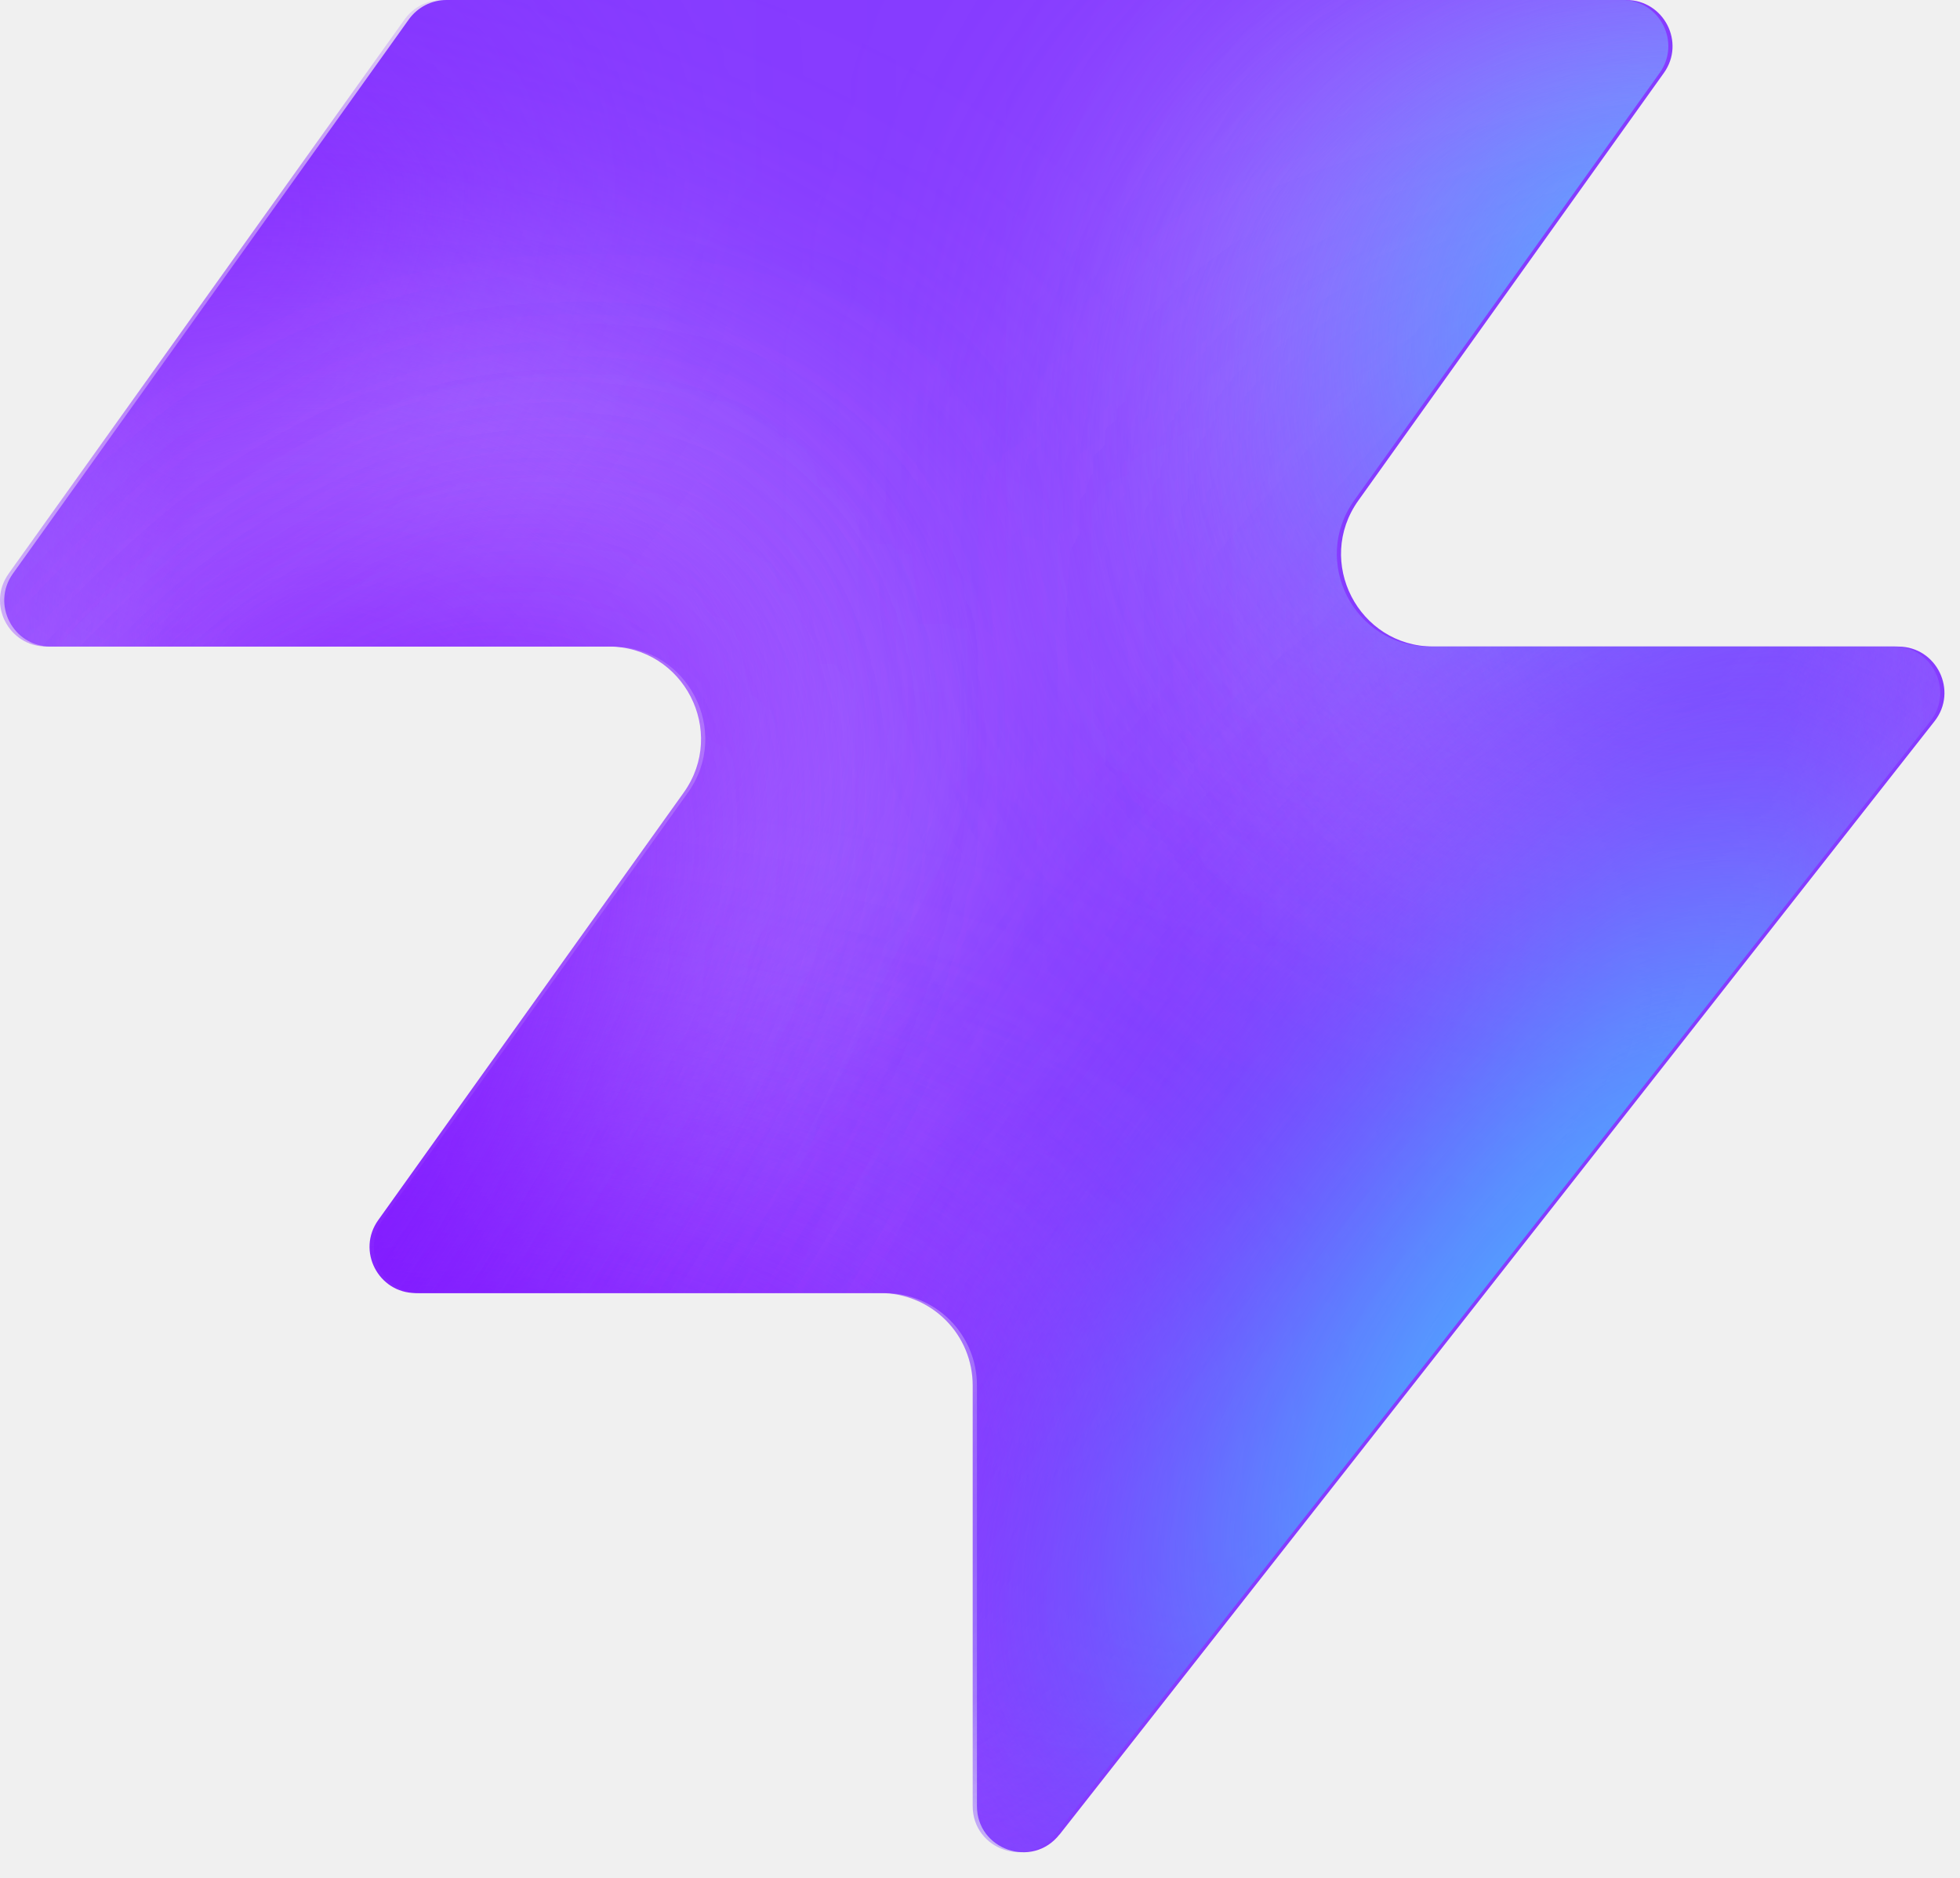
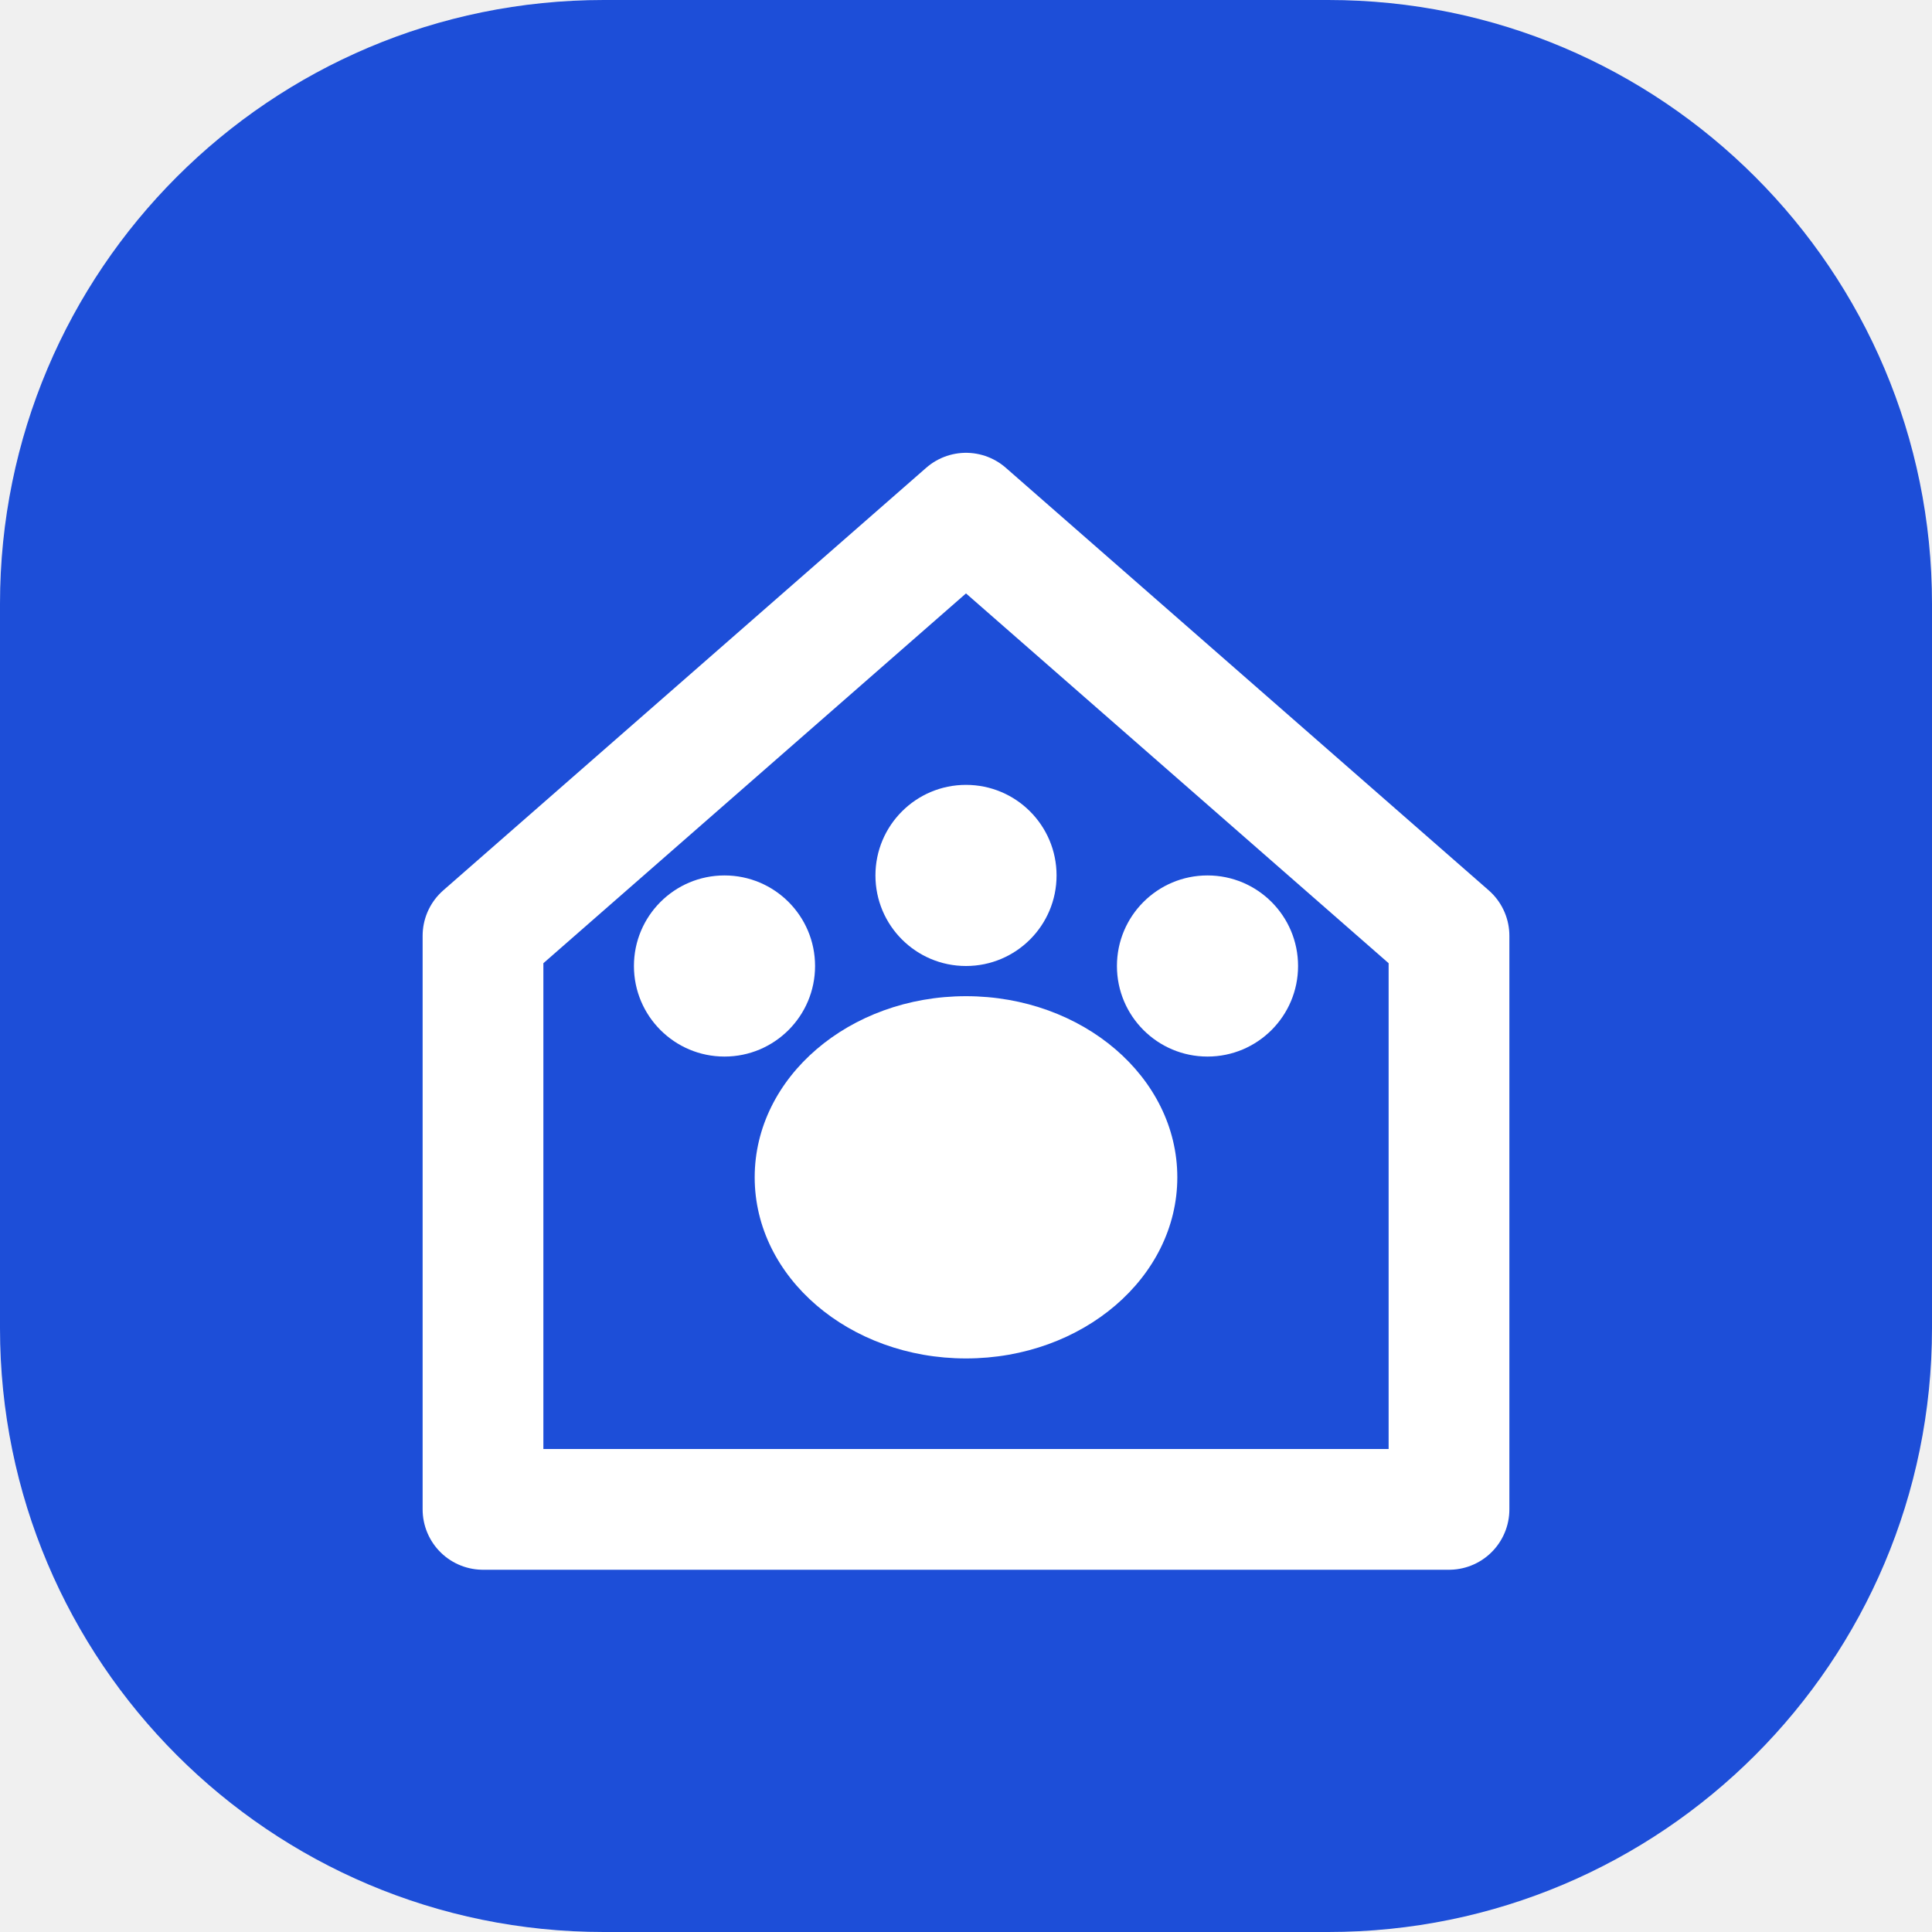
- <svg xmlns="http://www.w3.org/2000/svg" width="48" height="46" fill="none" viewBox="0 0 48 46">
-   <path fill="#863bff" d="M25.946 44.938c-.664.845-2.021.375-2.021-.698V33.937a2.26 2.26 0 0 0-2.262-2.262H10.287c-.92 0-1.456-1.04-.92-1.788l7.48-10.471c1.07-1.497 0-3.578-1.842-3.578H1.237c-.92 0-1.456-1.04-.92-1.788L10.013.474c.214-.297.556-.474.92-.474h28.894c.92 0 1.456 1.04.92 1.788l-7.48 10.471c-1.07 1.498 0 3.579 1.842 3.579h11.377c.943 0 1.473 1.088.89 1.83L25.947 44.94z" style="fill:#863bff;fill:color(display-p3 .525 .23 1);fill-opacity:1" />
-   <mask id="a" width="48" height="46" x="0" y="0" maskUnits="userSpaceOnUse" style="mask-type:alpha">
-     <path fill="#000" d="M25.842 44.938c-.664.844-2.021.375-2.021-.698V33.937a2.26 2.26 0 0 0-2.262-2.262H10.183c-.92 0-1.456-1.04-.92-1.788l7.48-10.471c1.07-1.498 0-3.579-1.842-3.579H1.133c-.92 0-1.456-1.04-.92-1.787L9.91.473c.214-.297.556-.474.92-.474h28.894c.92 0 1.456 1.04.92 1.788l-7.48 10.471c-1.07 1.498 0 3.578 1.842 3.578h11.377c.943 0 1.473 1.088.89 1.832L25.843 44.94z" style="fill:#000;fill-opacity:1" />
-   </mask>
-   <g mask="url(#a)">
-     <g filter="url(#b)">
-       <ellipse cx="5.508" cy="14.704" fill="#ede6ff" rx="5.508" ry="14.704" style="fill:#ede6ff;fill:color(display-p3 .927 .903 1);fill-opacity:1" transform="matrix(.00324 1 1 -.00324 -4.47 31.516)" />
-     </g>
-     <g filter="url(#c)">
-       <ellipse cx="10.399" cy="29.851" fill="#ede6ff" rx="10.399" ry="29.851" style="fill:#ede6ff;fill:color(display-p3 .927 .903 1);fill-opacity:1" transform="matrix(.00324 1 1 -.00324 -39.328 7.883)" />
-     </g>
-     <g filter="url(#d)">
-       <ellipse cx="5.508" cy="30.487" fill="#7e14ff" rx="5.508" ry="30.487" style="fill:#7e14ff;fill:color(display-p3 .492 .077 1);fill-opacity:1" transform="rotate(89.814 -25.913 -14.639)scale(1 -1)" />
-     </g>
-     <g filter="url(#e)">
-       <ellipse cx="5.508" cy="30.599" fill="#7e14ff" rx="5.508" ry="30.599" style="fill:#7e14ff;fill:color(display-p3 .492 .077 1);fill-opacity:1" transform="rotate(89.814 -32.644 -3.334)scale(1 -1)" />
-     </g>
-     <g filter="url(#f)">
-       <ellipse cx="5.508" cy="30.599" fill="#7e14ff" rx="5.508" ry="30.599" style="fill:#7e14ff;fill:color(display-p3 .492 .077 1);fill-opacity:1" transform="matrix(.00324 1 1 -.00324 -34.34 30.47)" />
-     </g>
-     <g filter="url(#g)">
-       <ellipse cx="14.072" cy="22.078" fill="#ede6ff" rx="14.072" ry="22.078" style="fill:#ede6ff;fill:color(display-p3 .927 .903 1);fill-opacity:1" transform="rotate(93.35 24.506 48.493)scale(-1 1)" />
-     </g>
-     <g filter="url(#h)">
-       <ellipse cx="3.47" cy="21.501" fill="#7e14ff" rx="3.47" ry="21.501" style="fill:#7e14ff;fill:color(display-p3 .492 .077 1);fill-opacity:1" transform="rotate(89.009 28.708 47.59)scale(-1 1)" />
-     </g>
-     <g filter="url(#i)">
-       <ellipse cx="3.47" cy="21.501" fill="#7e14ff" rx="3.47" ry="21.501" style="fill:#7e14ff;fill:color(display-p3 .492 .077 1);fill-opacity:1" transform="rotate(89.009 28.708 47.59)scale(-1 1)" />
-     </g>
-     <g filter="url(#j)">
-       <ellipse cx=".387" cy="8.972" fill="#7e14ff" rx="4.407" ry="29.108" style="fill:#7e14ff;fill:color(display-p3 .492 .077 1);fill-opacity:1" transform="rotate(39.51 .387 8.972)" />
-     </g>
-     <g filter="url(#k)">
-       <ellipse cx="47.523" cy="-6.092" fill="#7e14ff" rx="4.407" ry="29.108" style="fill:#7e14ff;fill:color(display-p3 .492 .077 1);fill-opacity:1" transform="rotate(37.892 47.523 -6.092)" />
-     </g>
-     <g filter="url(#l)">
-       <ellipse cx="41.412" cy="6.333" fill="#47bfff" rx="5.971" ry="9.665" style="fill:#47bfff;fill:color(display-p3 .28 .748 1);fill-opacity:1" transform="rotate(37.892 41.412 6.333)" />
-     </g>
-     <g filter="url(#m)">
-       <ellipse cx="-1.879" cy="38.332" fill="#7e14ff" rx="4.407" ry="29.108" style="fill:#7e14ff;fill:color(display-p3 .492 .077 1);fill-opacity:1" transform="rotate(37.892 -1.88 38.332)" />
-     </g>
-     <g filter="url(#n)">
-       <ellipse cx="-1.879" cy="38.332" fill="#7e14ff" rx="4.407" ry="29.108" style="fill:#7e14ff;fill:color(display-p3 .492 .077 1);fill-opacity:1" transform="rotate(37.892 -1.88 38.332)" />
-     </g>
-     <g filter="url(#o)">
-       <ellipse cx="35.651" cy="29.907" fill="#7e14ff" rx="4.407" ry="29.108" style="fill:#7e14ff;fill:color(display-p3 .492 .077 1);fill-opacity:1" transform="rotate(37.892 35.651 29.907)" />
-     </g>
-     <g filter="url(#p)">
-       <ellipse cx="38.418" cy="32.4" fill="#47bfff" rx="5.971" ry="15.297" style="fill:#47bfff;fill:color(display-p3 .28 .748 1);fill-opacity:1" transform="rotate(37.892 38.418 32.4)" />
-     </g>
-   </g>
-   <defs>
-     <filter id="b" width="60.045" height="41.654" x="-19.77" y="16.149" color-interpolation-filters="sRGB" filterUnits="userSpaceOnUse">
-       <feFlood flood-opacity="0" result="BackgroundImageFix" />
-       <feBlend in="SourceGraphic" in2="BackgroundImageFix" result="shape" />
-       <feGaussianBlur result="effect1_foregroundBlur_2002_17158" stdDeviation="7.659" />
-     </filter>
-     <filter id="c" width="90.34" height="51.437" x="-54.613" y="-7.533" color-interpolation-filters="sRGB" filterUnits="userSpaceOnUse">
-       <feFlood flood-opacity="0" result="BackgroundImageFix" />
-       <feBlend in="SourceGraphic" in2="BackgroundImageFix" result="shape" />
-       <feGaussianBlur result="effect1_foregroundBlur_2002_17158" stdDeviation="7.659" />
-     </filter>
-     <filter id="d" width="79.355" height="29.4" x="-49.64" y="2.03" color-interpolation-filters="sRGB" filterUnits="userSpaceOnUse">
-       <feFlood flood-opacity="0" result="BackgroundImageFix" />
-       <feBlend in="SourceGraphic" in2="BackgroundImageFix" result="shape" />
-       <feGaussianBlur result="effect1_foregroundBlur_2002_17158" stdDeviation="4.596" />
-     </filter>
-     <filter id="e" width="79.579" height="29.4" x="-45.045" y="20.029" color-interpolation-filters="sRGB" filterUnits="userSpaceOnUse">
-       <feFlood flood-opacity="0" result="BackgroundImageFix" />
-       <feBlend in="SourceGraphic" in2="BackgroundImageFix" result="shape" />
-       <feGaussianBlur result="effect1_foregroundBlur_2002_17158" stdDeviation="4.596" />
-     </filter>
-     <filter id="f" width="79.579" height="29.4" x="-43.513" y="21.178" color-interpolation-filters="sRGB" filterUnits="userSpaceOnUse">
-       <feFlood flood-opacity="0" result="BackgroundImageFix" />
-       <feBlend in="SourceGraphic" in2="BackgroundImageFix" result="shape" />
-       <feGaussianBlur result="effect1_foregroundBlur_2002_17158" stdDeviation="4.596" />
-     </filter>
-     <filter id="g" width="74.749" height="58.852" x="15.756" y="-17.901" color-interpolation-filters="sRGB" filterUnits="userSpaceOnUse">
-       <feFlood flood-opacity="0" result="BackgroundImageFix" />
-       <feBlend in="SourceGraphic" in2="BackgroundImageFix" result="shape" />
-       <feGaussianBlur result="effect1_foregroundBlur_2002_17158" stdDeviation="7.659" />
-     </filter>
-     <filter id="h" width="61.377" height="25.362" x="23.548" y="2.284" color-interpolation-filters="sRGB" filterUnits="userSpaceOnUse">
-       <feFlood flood-opacity="0" result="BackgroundImageFix" />
-       <feBlend in="SourceGraphic" in2="BackgroundImageFix" result="shape" />
-       <feGaussianBlur result="effect1_foregroundBlur_2002_17158" stdDeviation="4.596" />
-     </filter>
-     <filter id="i" width="61.377" height="25.362" x="23.548" y="2.284" color-interpolation-filters="sRGB" filterUnits="userSpaceOnUse">
-       <feFlood flood-opacity="0" result="BackgroundImageFix" />
-       <feBlend in="SourceGraphic" in2="BackgroundImageFix" result="shape" />
-       <feGaussianBlur result="effect1_foregroundBlur_2002_17158" stdDeviation="4.596" />
-     </filter>
-     <filter id="j" width="56.045" height="63.649" x="-27.636" y="-22.853" color-interpolation-filters="sRGB" filterUnits="userSpaceOnUse">
-       <feFlood flood-opacity="0" result="BackgroundImageFix" />
-       <feBlend in="SourceGraphic" in2="BackgroundImageFix" result="shape" />
-       <feGaussianBlur result="effect1_foregroundBlur_2002_17158" stdDeviation="4.596" />
-     </filter>
-     <filter id="k" width="54.814" height="64.646" x="20.116" y="-38.415" color-interpolation-filters="sRGB" filterUnits="userSpaceOnUse">
-       <feFlood flood-opacity="0" result="BackgroundImageFix" />
-       <feBlend in="SourceGraphic" in2="BackgroundImageFix" result="shape" />
-       <feGaussianBlur result="effect1_foregroundBlur_2002_17158" stdDeviation="4.596" />
-     </filter>
-     <filter id="l" width="33.541" height="35.313" x="24.641" y="-11.323" color-interpolation-filters="sRGB" filterUnits="userSpaceOnUse">
-       <feFlood flood-opacity="0" result="BackgroundImageFix" />
-       <feBlend in="SourceGraphic" in2="BackgroundImageFix" result="shape" />
-       <feGaussianBlur result="effect1_foregroundBlur_2002_17158" stdDeviation="4.596" />
-     </filter>
-     <filter id="m" width="54.814" height="64.646" x="-29.286" y="6.009" color-interpolation-filters="sRGB" filterUnits="userSpaceOnUse">
-       <feFlood flood-opacity="0" result="BackgroundImageFix" />
-       <feBlend in="SourceGraphic" in2="BackgroundImageFix" result="shape" />
-       <feGaussianBlur result="effect1_foregroundBlur_2002_17158" stdDeviation="4.596" />
-     </filter>
-     <filter id="n" width="54.814" height="64.646" x="-29.286" y="6.009" color-interpolation-filters="sRGB" filterUnits="userSpaceOnUse">
-       <feFlood flood-opacity="0" result="BackgroundImageFix" />
-       <feBlend in="SourceGraphic" in2="BackgroundImageFix" result="shape" />
-       <feGaussianBlur result="effect1_foregroundBlur_2002_17158" stdDeviation="4.596" />
-     </filter>
-     <filter id="o" width="54.814" height="64.646" x="8.244" y="-2.416" color-interpolation-filters="sRGB" filterUnits="userSpaceOnUse">
-       <feFlood flood-opacity="0" result="BackgroundImageFix" />
-       <feBlend in="SourceGraphic" in2="BackgroundImageFix" result="shape" />
-       <feGaussianBlur result="effect1_foregroundBlur_2002_17158" stdDeviation="4.596" />
-     </filter>
-     <filter id="p" width="39.409" height="43.623" x="18.713" y="10.588" color-interpolation-filters="sRGB" filterUnits="userSpaceOnUse">
-       <feFlood flood-opacity="0" result="BackgroundImageFix" />
-       <feBlend in="SourceGraphic" in2="BackgroundImageFix" result="shape" />
-       <feGaussianBlur result="effect1_foregroundBlur_2002_17158" stdDeviation="4.596" />
-     </filter>
-   </defs>
+ <svg xmlns="http://www.w3.org/2000/svg" viewBox="0 0 64 64">
+   <rect width="64" height="64" rx="20" fill="#1d4ed8" />
+   <path d="M16 31 32 17l16 14v19H16Z" fill="none" stroke="white" stroke-width="4" stroke-linejoin="round" />
+   <ellipse cx="32" cy="39" rx="7" ry="6" fill="white" />
+   <circle cx="24" cy="32" r="3" fill="white" />
+   <circle cx="32" cy="29" r="3" fill="white" />
+   <circle cx="40" cy="32" r="3" fill="white" />
</svg>
